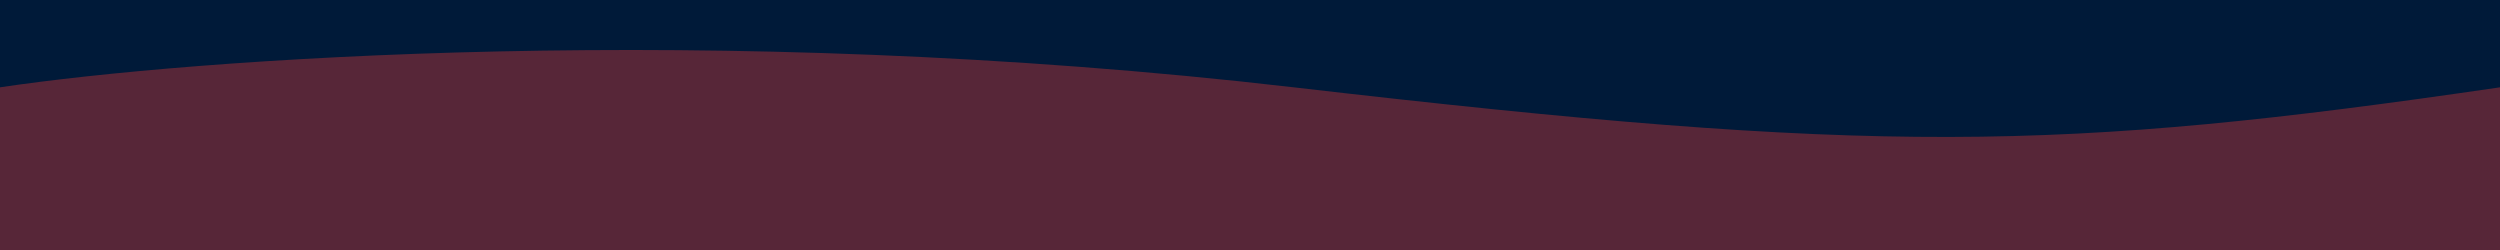
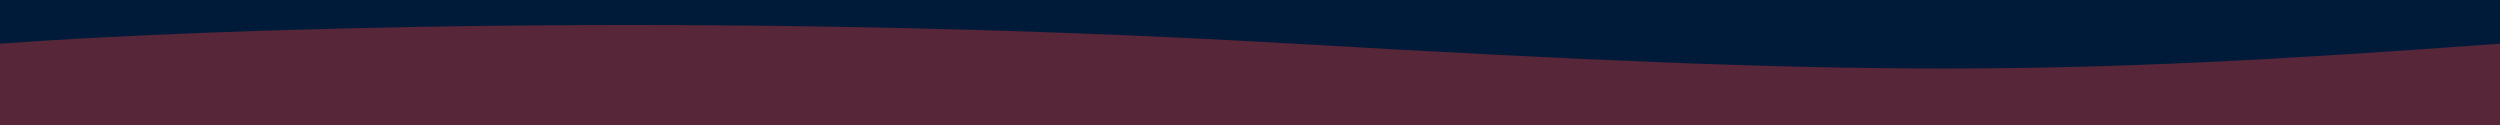
- <svg xmlns="http://www.w3.org/2000/svg" width="800" height="80" viewBox="0 0 800 80" fill="none">
-   <rect width="800" height="80" fill="#001A39" />
-   <path d="M413.98 27.942C227.648 6.314 60.355 18.93 0 27.942V80H800V27.942C658.297 48.666 600.312 49.571 413.98 27.942Z" fill="#572638" />
+ <svg xmlns="http://www.w3.org/2000/svg" width="800" height="40" viewBox="0 0 800 40" fill="none">
+   <rect width="800" height="40" fill="#001A39" />
+   <path d="M413.98 13.971C227.648 3.157 60.355 9.465 0 13.971V40H800V13.971C658.297 24.333 600.312 24.785 413.98 13.971Z" fill="#572638" />
</svg>
